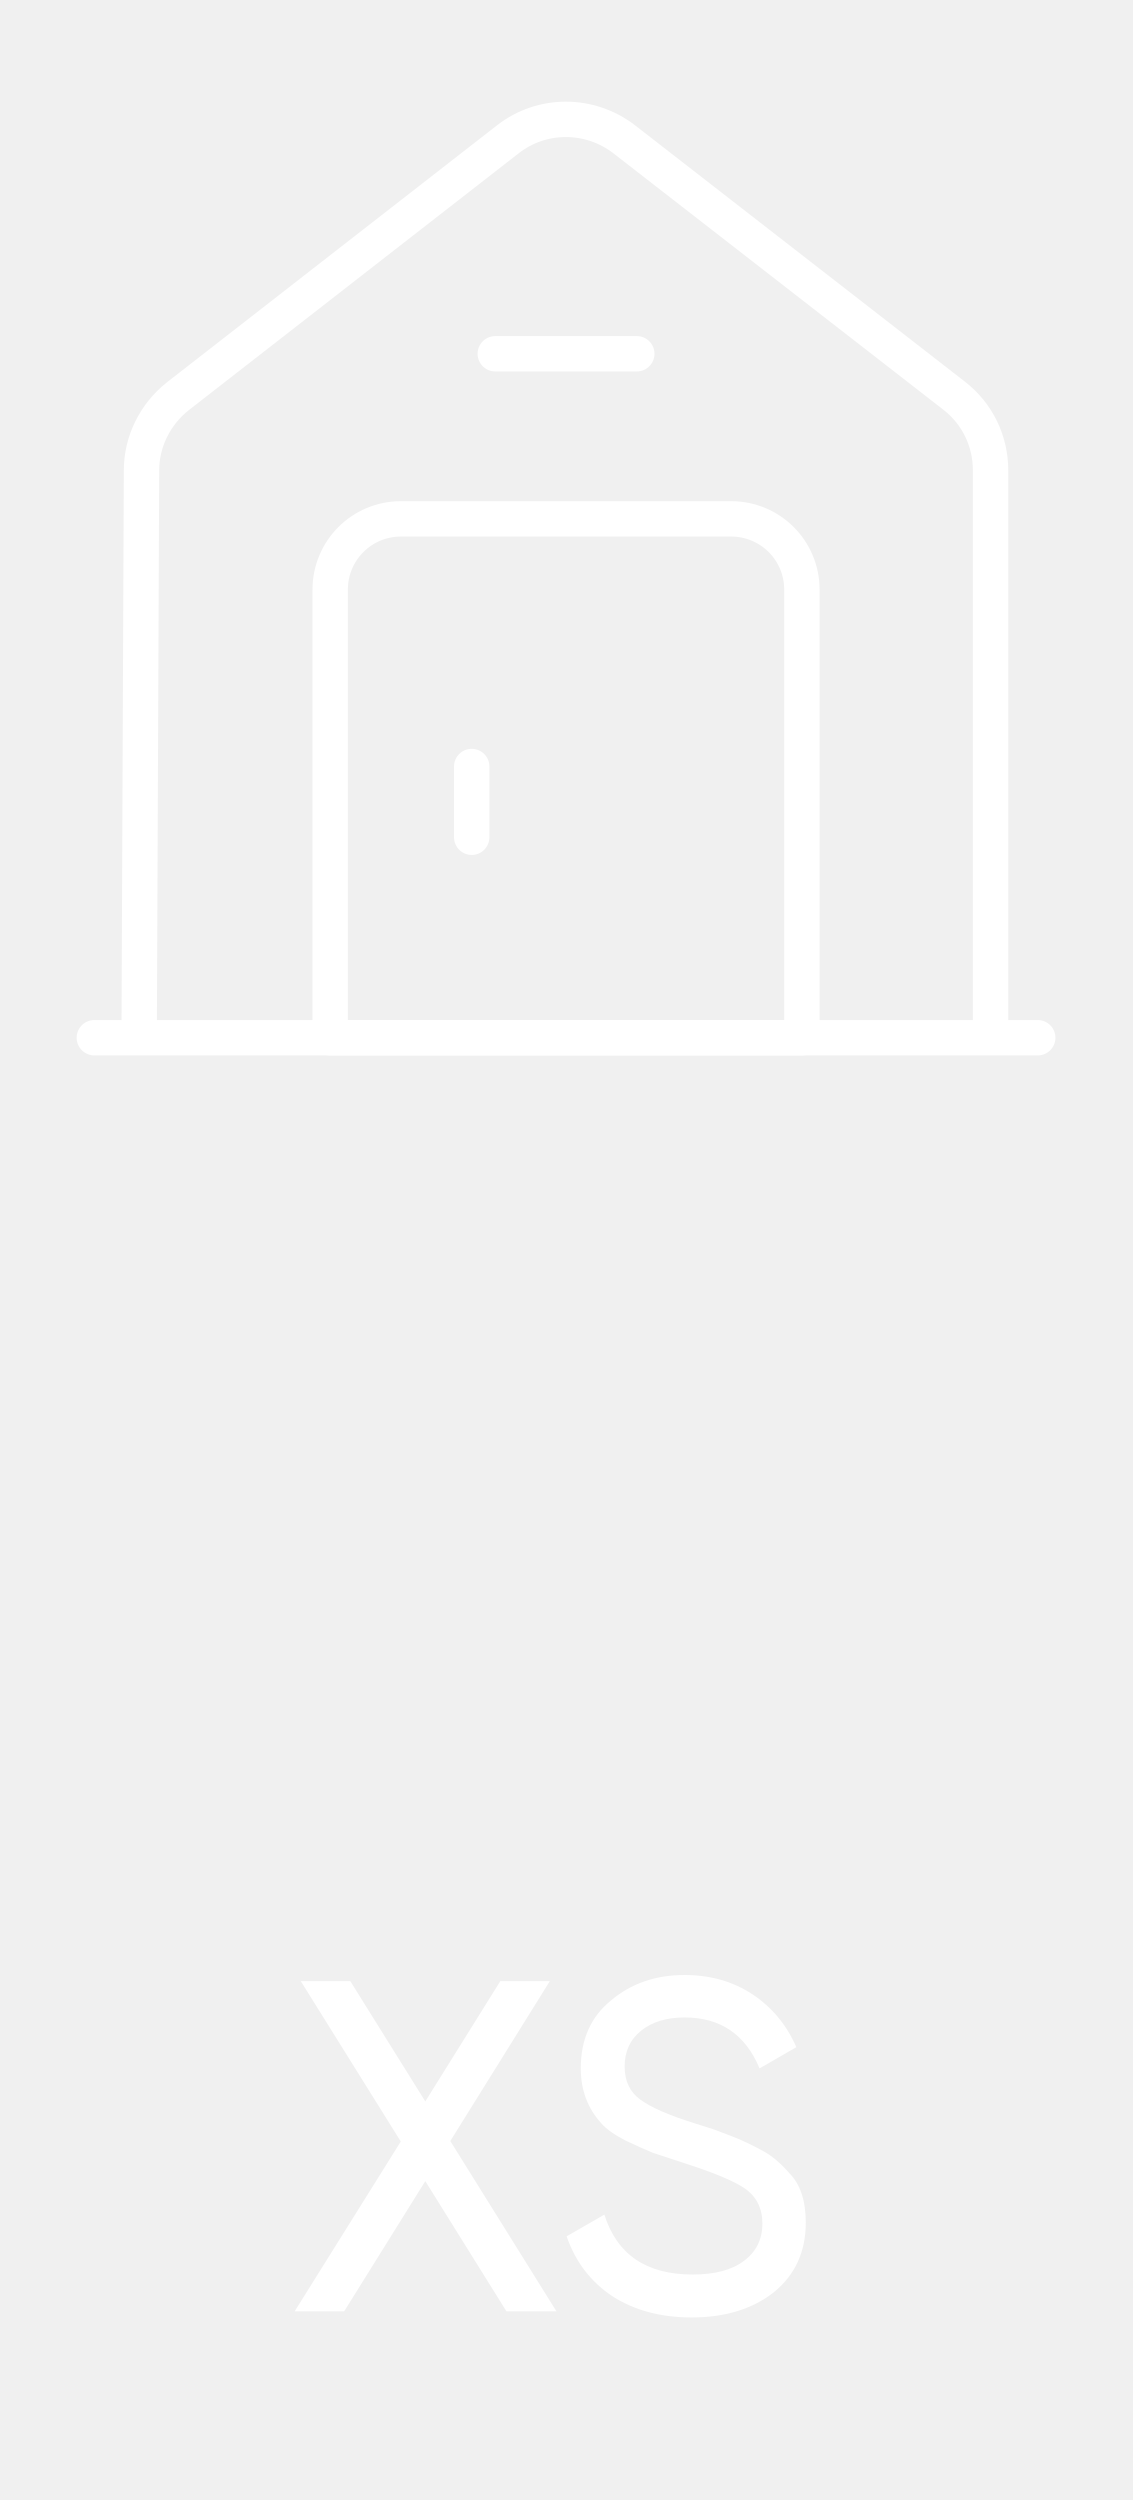
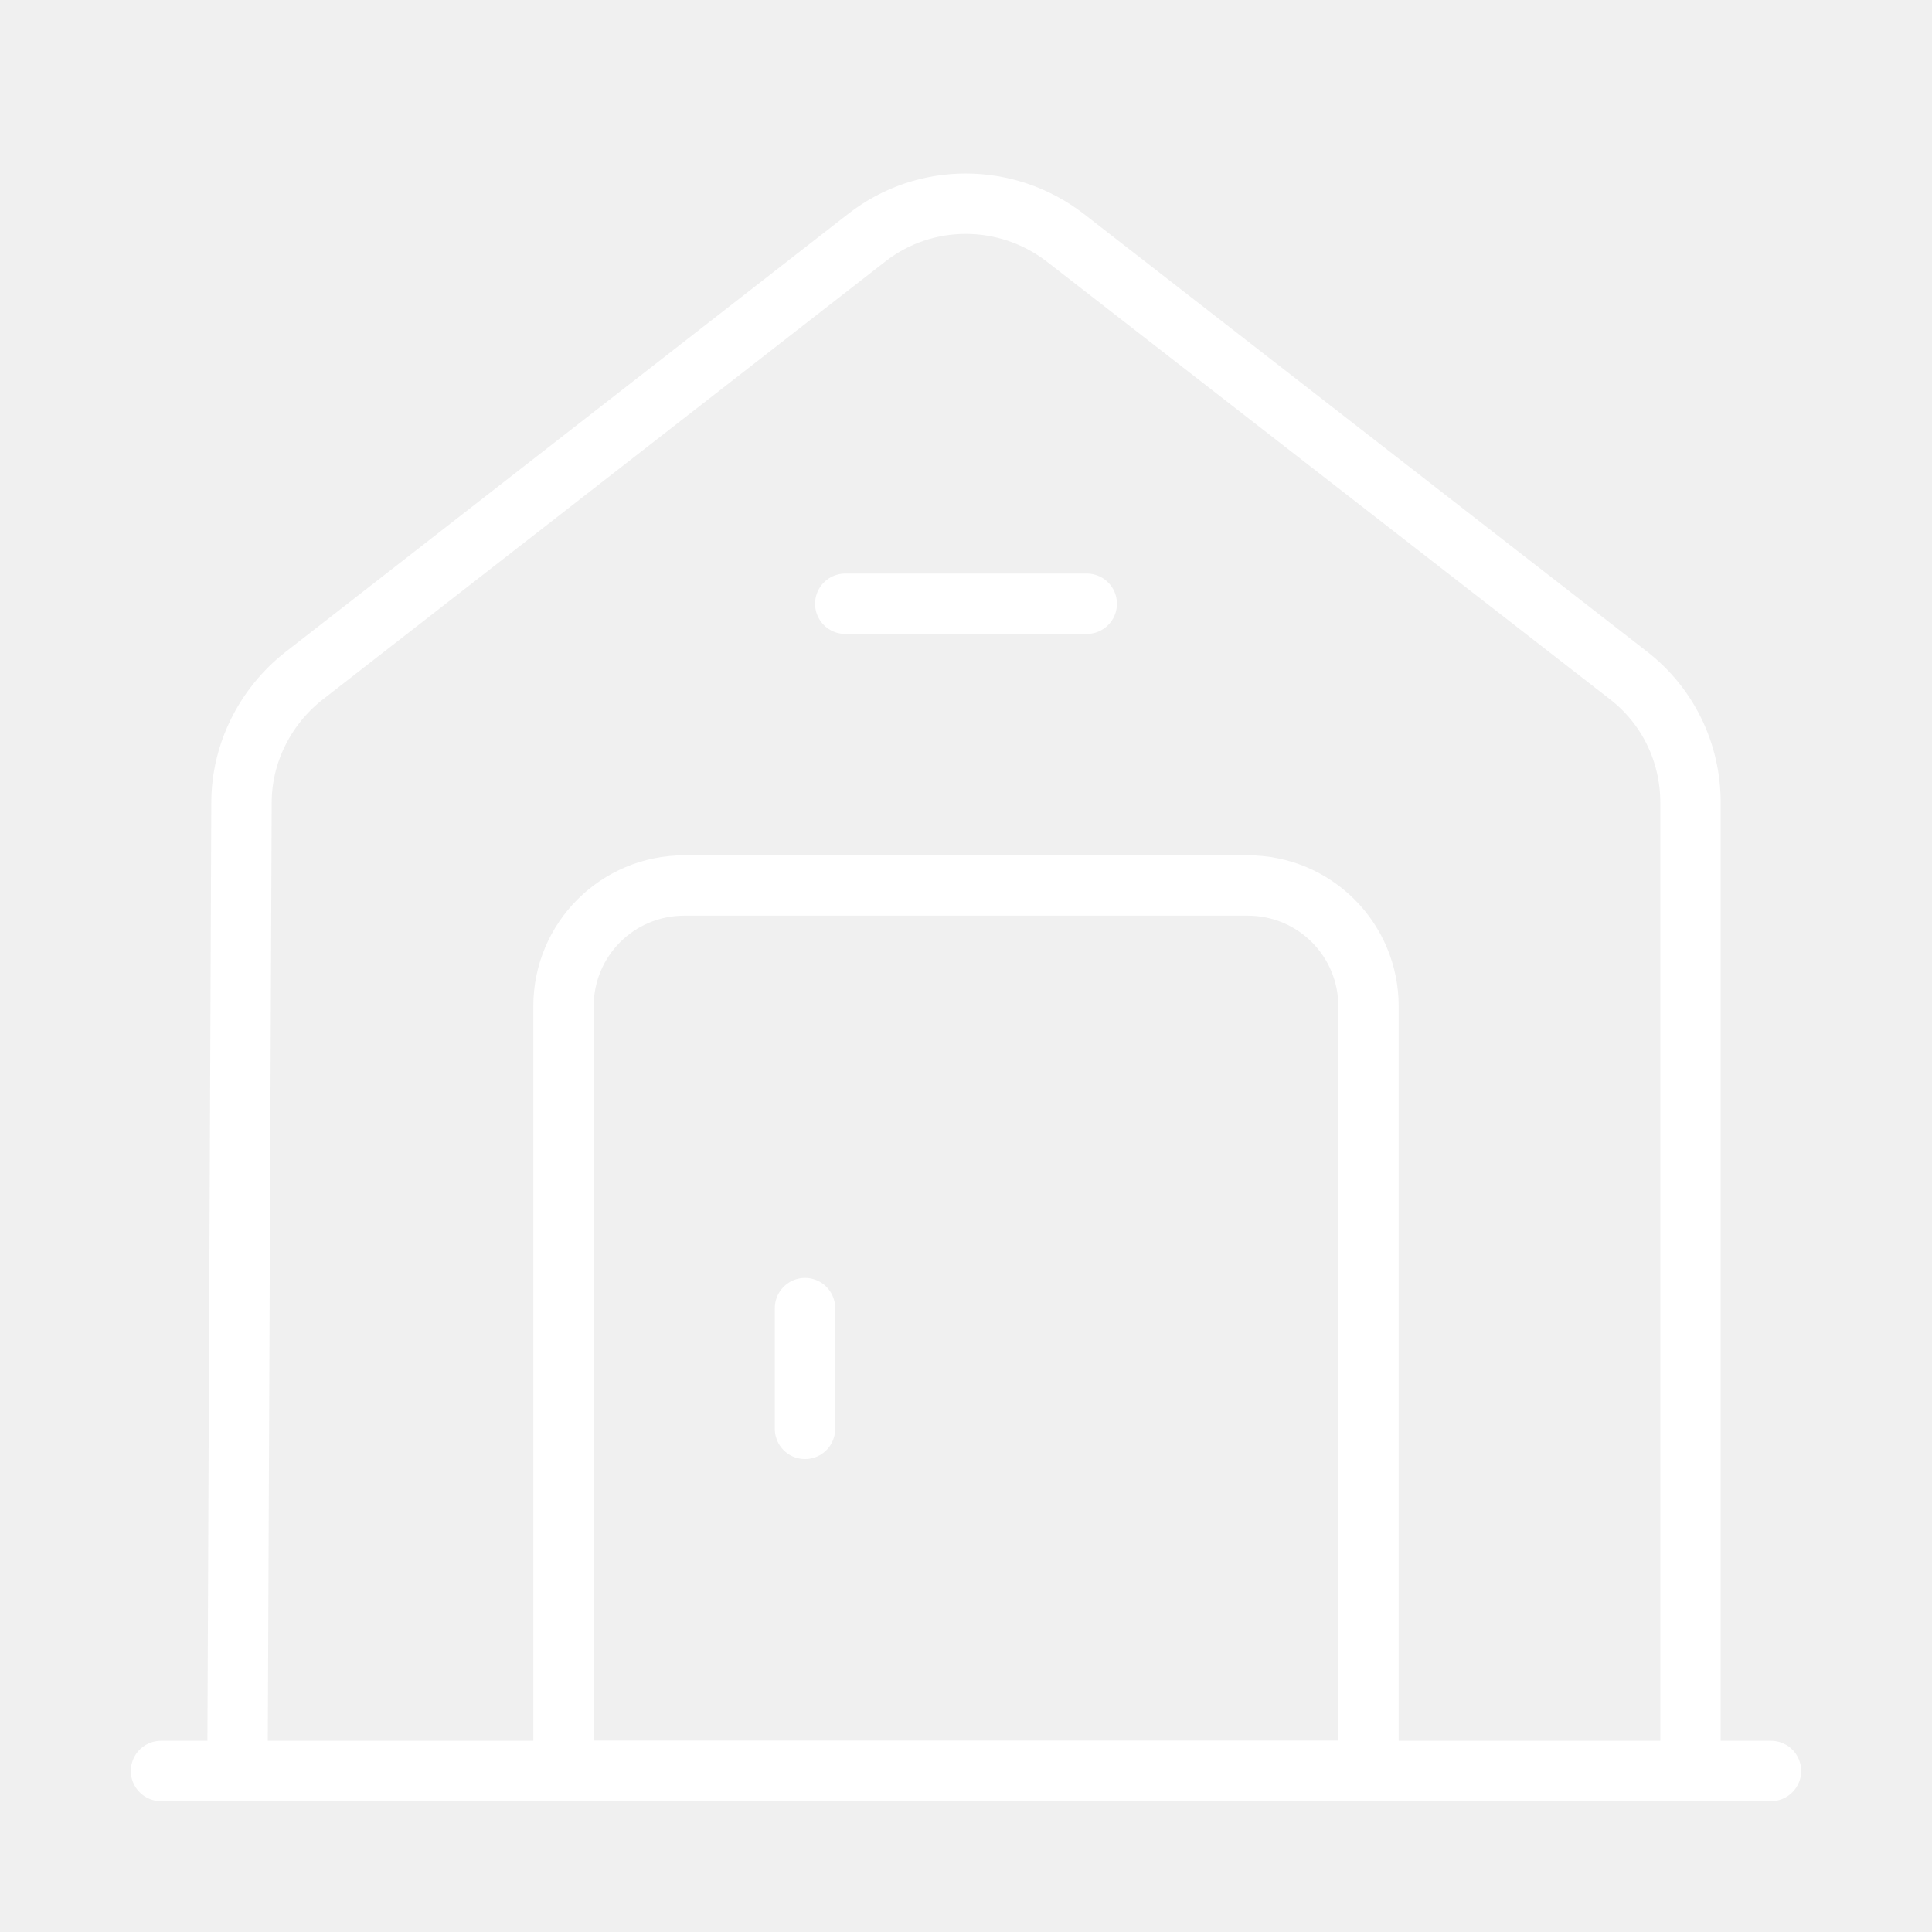
- <svg xmlns="http://www.w3.org/2000/svg" width="48" height="106" viewBox="0 0 48 106" fill="none">
+ <svg xmlns="http://www.w3.org/2000/svg" width="48" height="48" viewBox="0 0 48 48" fill="none">
  <path d="M31 22H17C15.34 22 14 23.34 14 25V44H34V25C34 23.34 32.66 22 31 22Z" stroke="white" stroke-width="1.5" stroke-miterlimit="10" stroke-linecap="round" stroke-linejoin="round" />
  <path d="M4 44H44" stroke="white" stroke-width="1.5" stroke-miterlimit="10" stroke-linecap="round" stroke-linejoin="round" />
  <path d="M5.9 44.001L6 19.941C6 18.721 6.58 17.561 7.54 16.801L21.54 5.901C22.98 4.781 25 4.781 26.46 5.901L40.46 16.781C41.44 17.541 42 18.701 42 19.941V44.001" stroke="white" stroke-width="1.5" stroke-miterlimit="10" stroke-linejoin="round" />
  <path d="M20 32.5V35.5" stroke="white" stroke-width="1.5" stroke-miterlimit="10" stroke-linecap="round" stroke-linejoin="round" />
  <path d="M21 15H27" stroke="white" stroke-width="1.5" stroke-miterlimit="10" stroke-linecap="round" stroke-linejoin="round" />
-   <path d="M19.093 90.78L23.593 98H21.473L18.033 92.48L14.593 98H12.493L16.993 90.8L12.753 84H14.853L18.033 89.1L21.213 84H23.313L19.093 90.78ZM29.325 98.26C28.018 98.26 26.898 97.96 25.965 97.36C25.045 96.747 24.398 95.9 24.025 94.82L25.625 93.9C26.158 95.593 27.405 96.44 29.365 96.44C30.311 96.44 31.038 96.247 31.545 95.86C32.065 95.473 32.325 94.947 32.325 94.28C32.325 93.627 32.071 93.127 31.565 92.78C31.111 92.473 30.265 92.12 29.025 91.72L27.685 91.28C27.391 91.16 27.005 90.987 26.525 90.76C26.058 90.52 25.718 90.28 25.505 90.04C24.918 89.4 24.625 88.62 24.625 87.7C24.625 86.473 25.051 85.513 25.905 84.82C26.758 84.1 27.798 83.74 29.025 83.74C30.118 83.74 31.078 84.013 31.905 84.56C32.731 85.107 33.351 85.853 33.765 86.8L32.205 87.7C31.605 86.26 30.545 85.54 29.025 85.54C28.265 85.54 27.651 85.727 27.185 86.1C26.718 86.473 26.485 86.98 26.485 87.62C26.485 88.233 26.705 88.7 27.145 89.02C27.598 89.353 28.358 89.687 29.425 90.02L30.245 90.28C30.698 90.453 30.945 90.547 30.985 90.56C31.411 90.72 31.878 90.94 32.385 91.22C32.745 91.42 33.105 91.727 33.465 92.14C33.931 92.607 34.165 93.307 34.165 94.24C34.165 95.467 33.718 96.447 32.825 97.18C31.918 97.9 30.751 98.26 29.325 98.26Z" fill="white" />
</svg>
